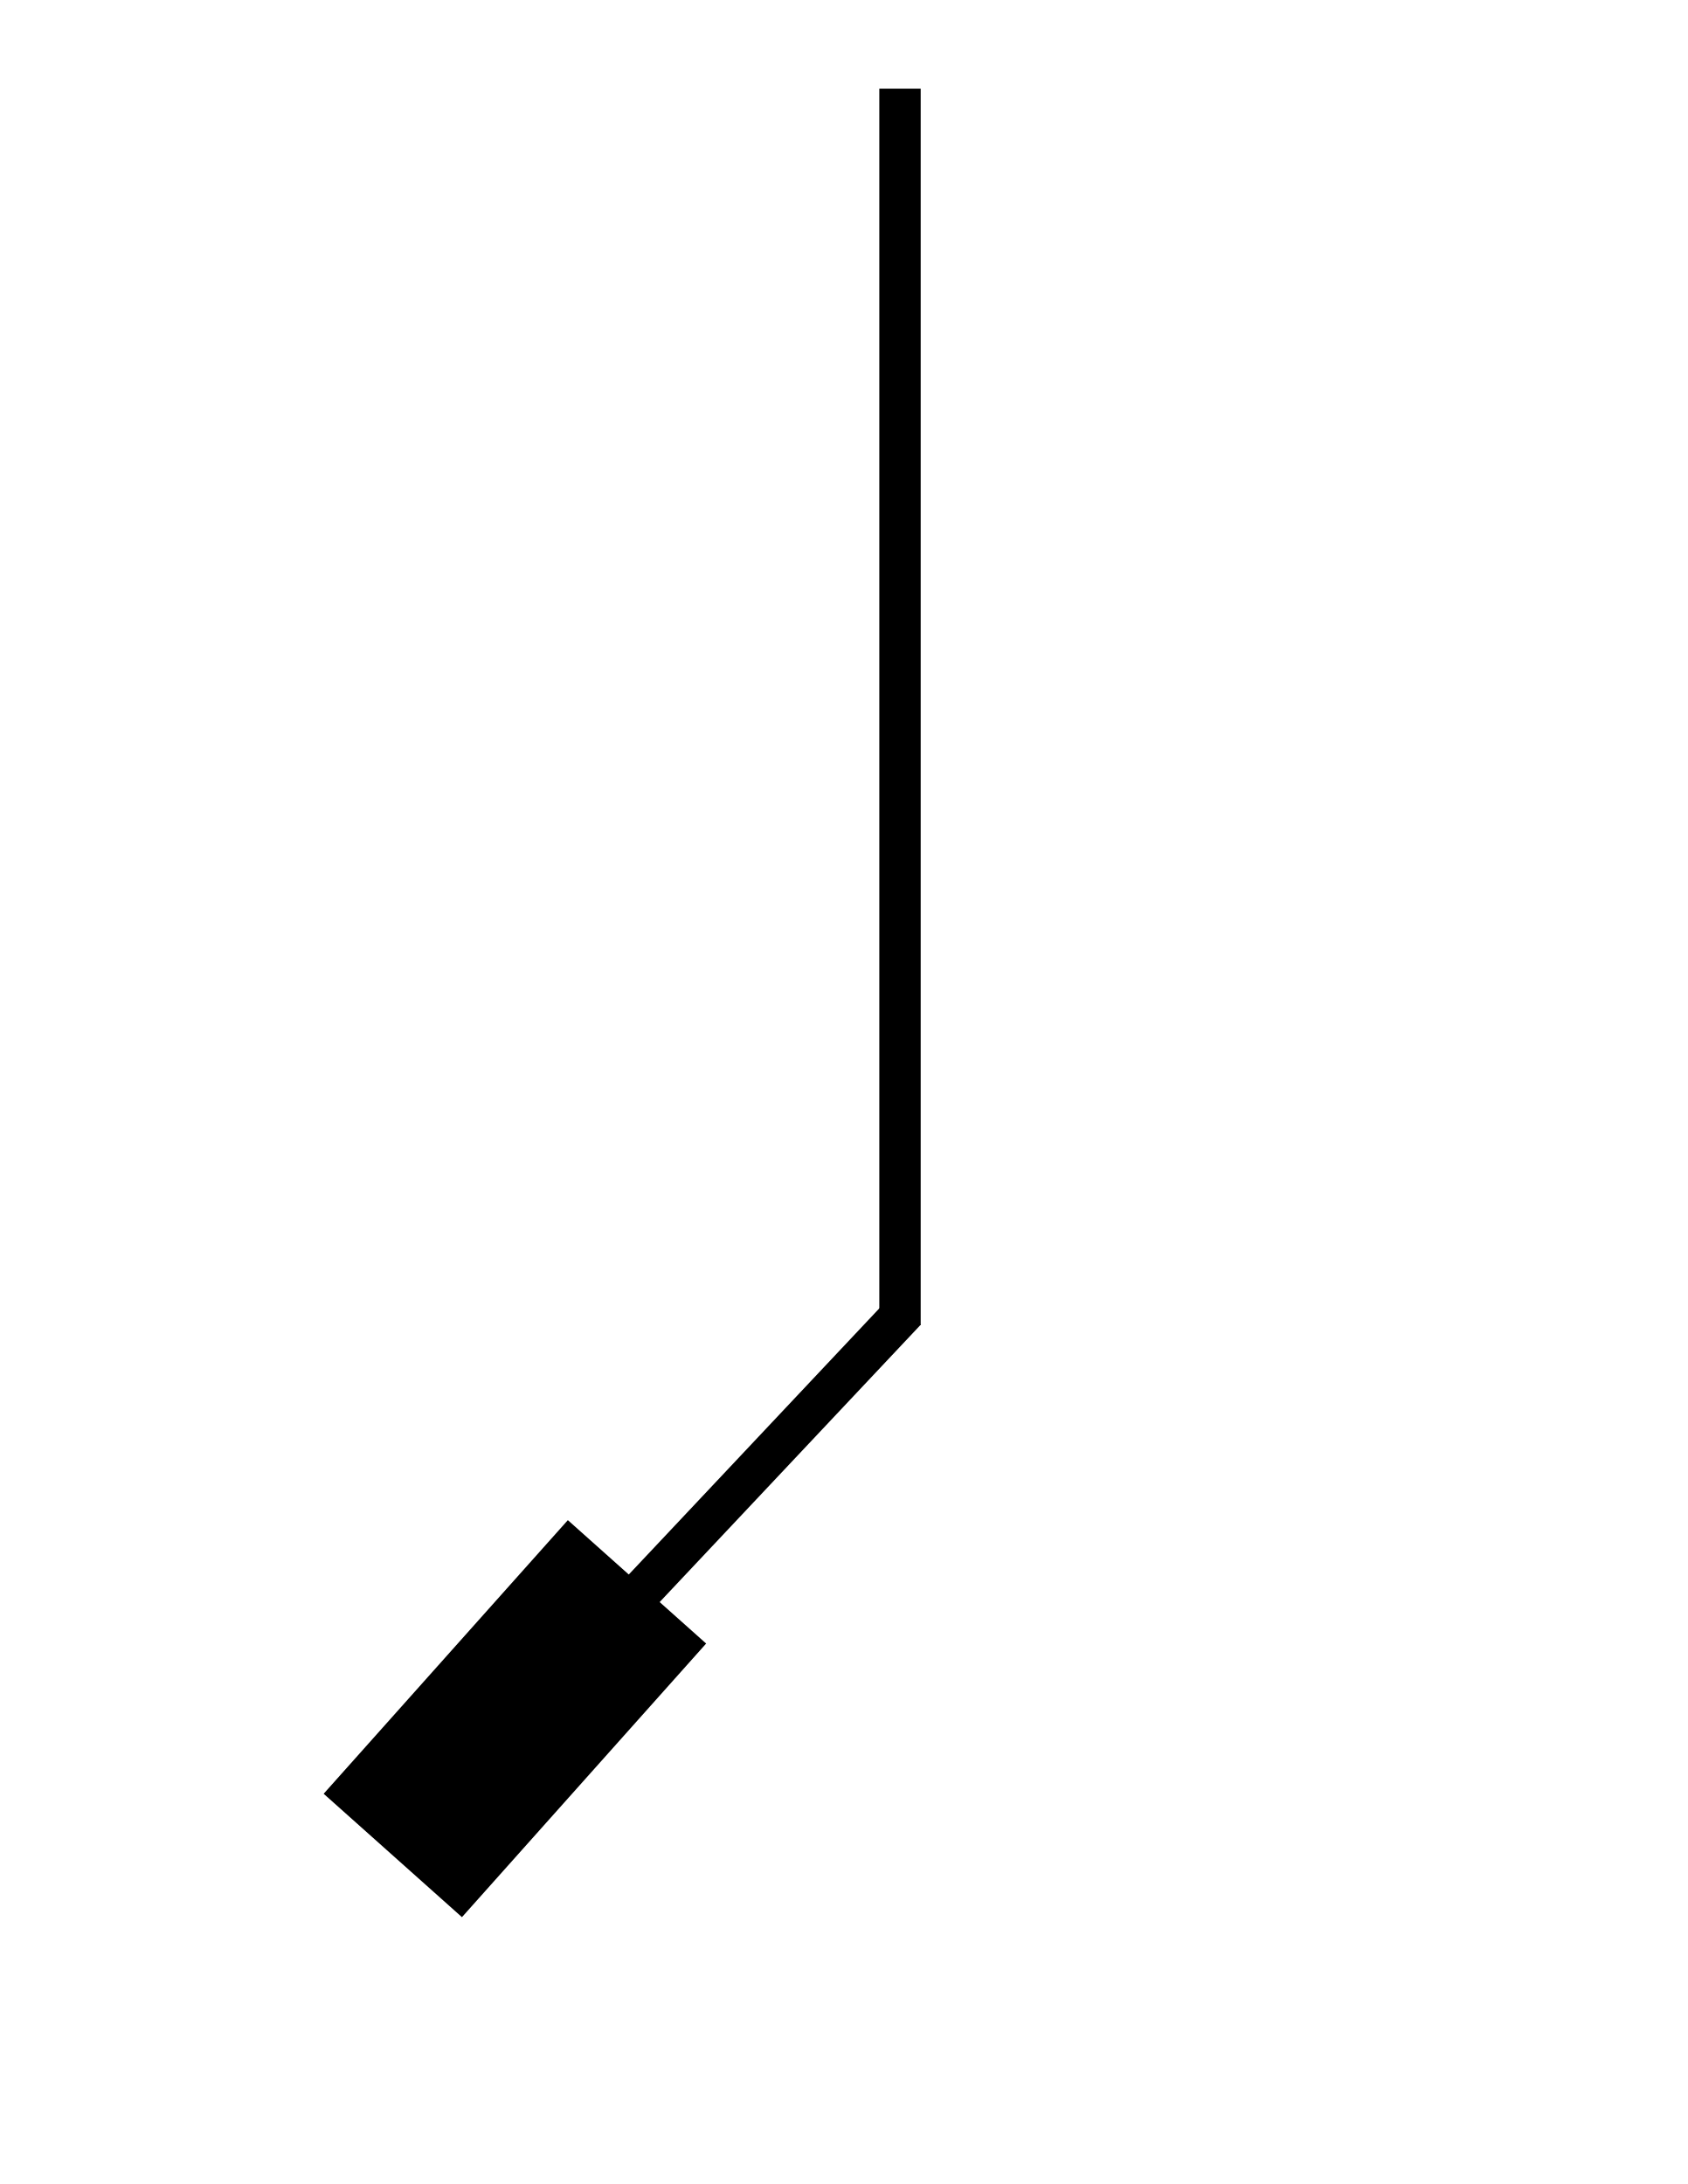
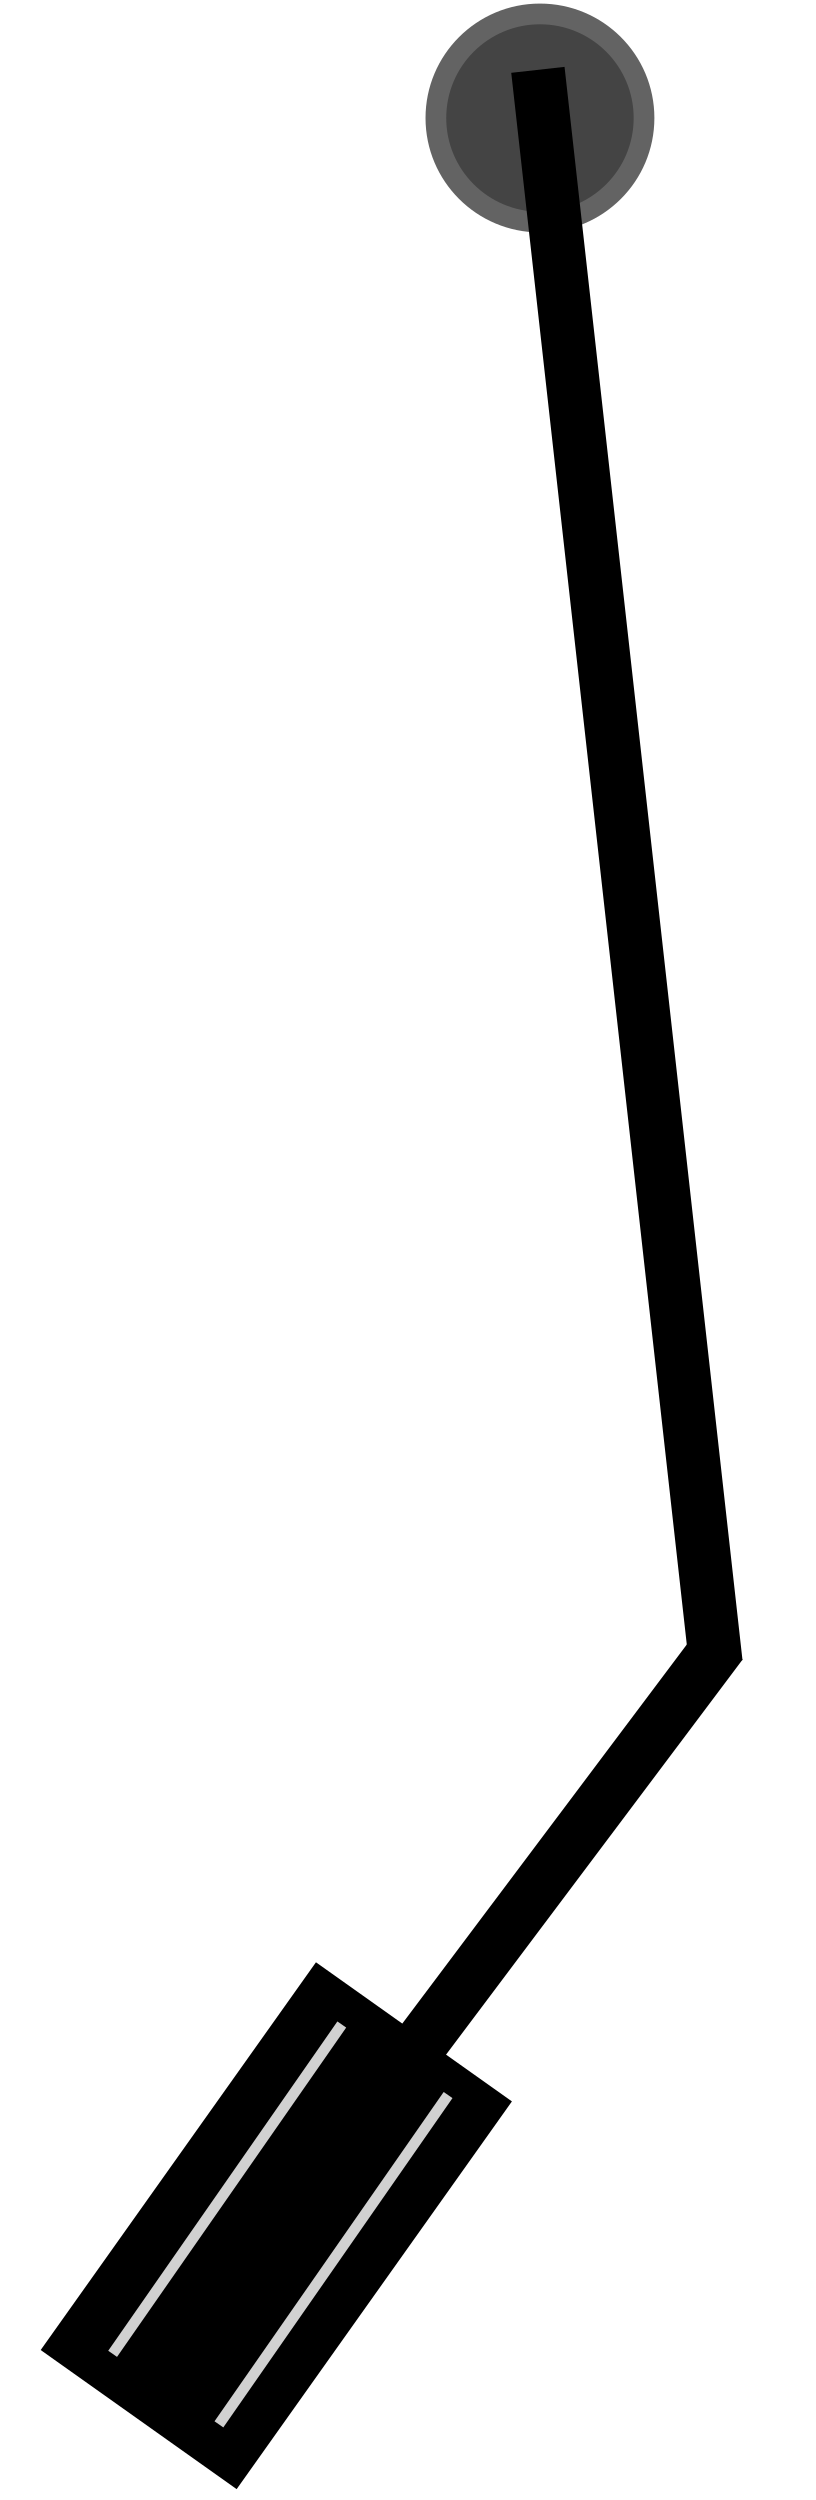
- <svg xmlns="http://www.w3.org/2000/svg" version="1.1" x="0px" y="0px" width="612px" height="792px" viewBox="0 0 612 792" enable-background="new 0 0 612 792" xml:space="preserve">
-   <g id="Layer_1">
-     <rect x="318.833" y="32.167" width="15" height="448.333" />
-     <rect x="250.876" y="447.453" transform="matrix(0.7282 0.6854 -0.6854 0.7282 446.9384 -27.6888)" width="15" height="204.321" />
-     <rect x="120.215" y="589.663" transform="matrix(0.6658 -0.7461 0.7461 0.6658 -402.6295 347.5789)" width="132.984" height="67.209" />
+ <svg xmlns="http://www.w3.org/2000/svg" version="1.1" id="Layer_1" x="0px" y="0px" width="228px" height="699.134px" viewBox="166.5 51.5 228 699.134" enable-background="new 166.5 51.5 228 699.134" xml:space="preserve">
+   <circle fill="#636363" cx="317.5" cy="84.5" r="32" />
+   <circle fill="#444444" cx="317.5" cy="84.5" r="26.209" />
+   <g id="Layer_1_1_">
+     <rect x="334.289" y="69.648" transform="matrix(-0.9938 0.111 -0.111 -0.9938 714.0884 547.861)" width="15" height="448.333" />
+     <rect x="299.325" y="490.68" transform="matrix(-0.7998 -0.6003 0.6003 -0.7998 196.339 1251.171)" width="14.999" height="204.325" />
+     <rect x="177.269" y="640.361" transform="matrix(-0.5789 0.8154 -0.8154 -0.5789 934.4297 865.3258)" width="132.98" height="67.207" />
  </g>
  <g id="Layer_2">
</g>
+   <line fill="none" stroke="#D1D1D1" stroke-width="3" stroke-miterlimit="10" x1="197.994" y1="709.756" x2="262.081" y2="617.66" />
+   <line fill="none" stroke="#D1D1D1" stroke-width="3" stroke-miterlimit="10" x1="227.719" y1="729.481" x2="291.806" y2="637.386" />
</svg>
